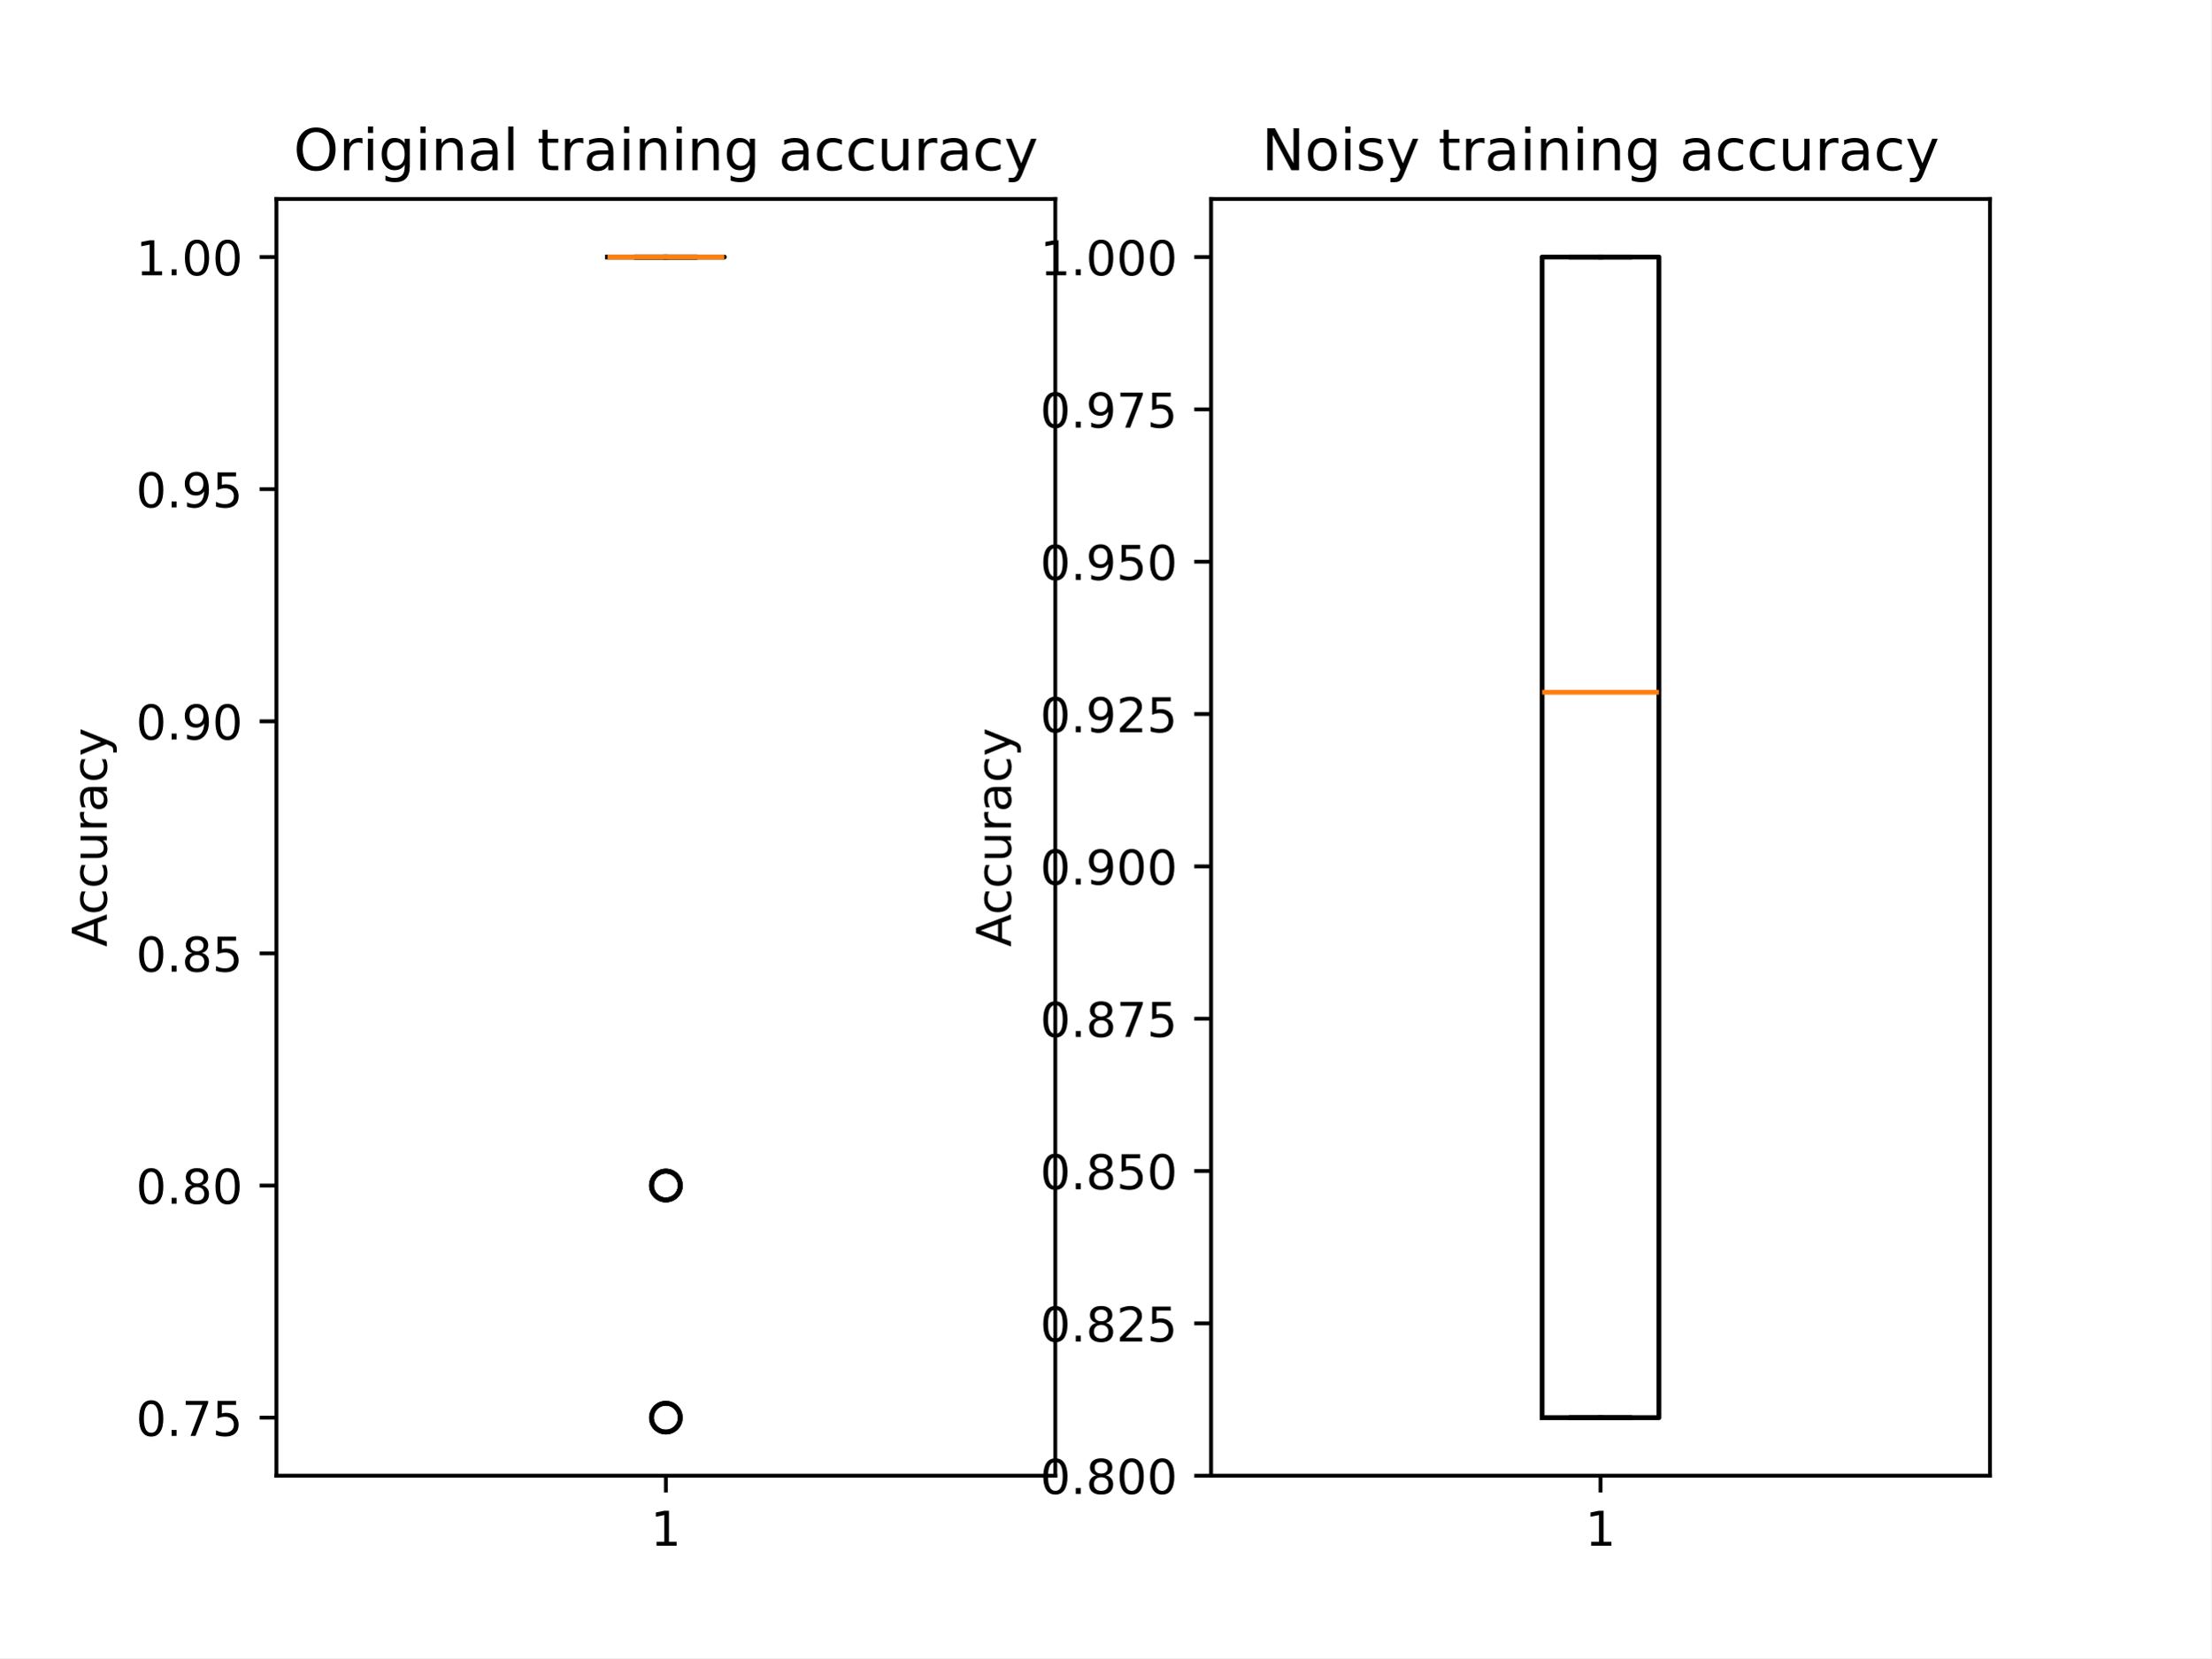
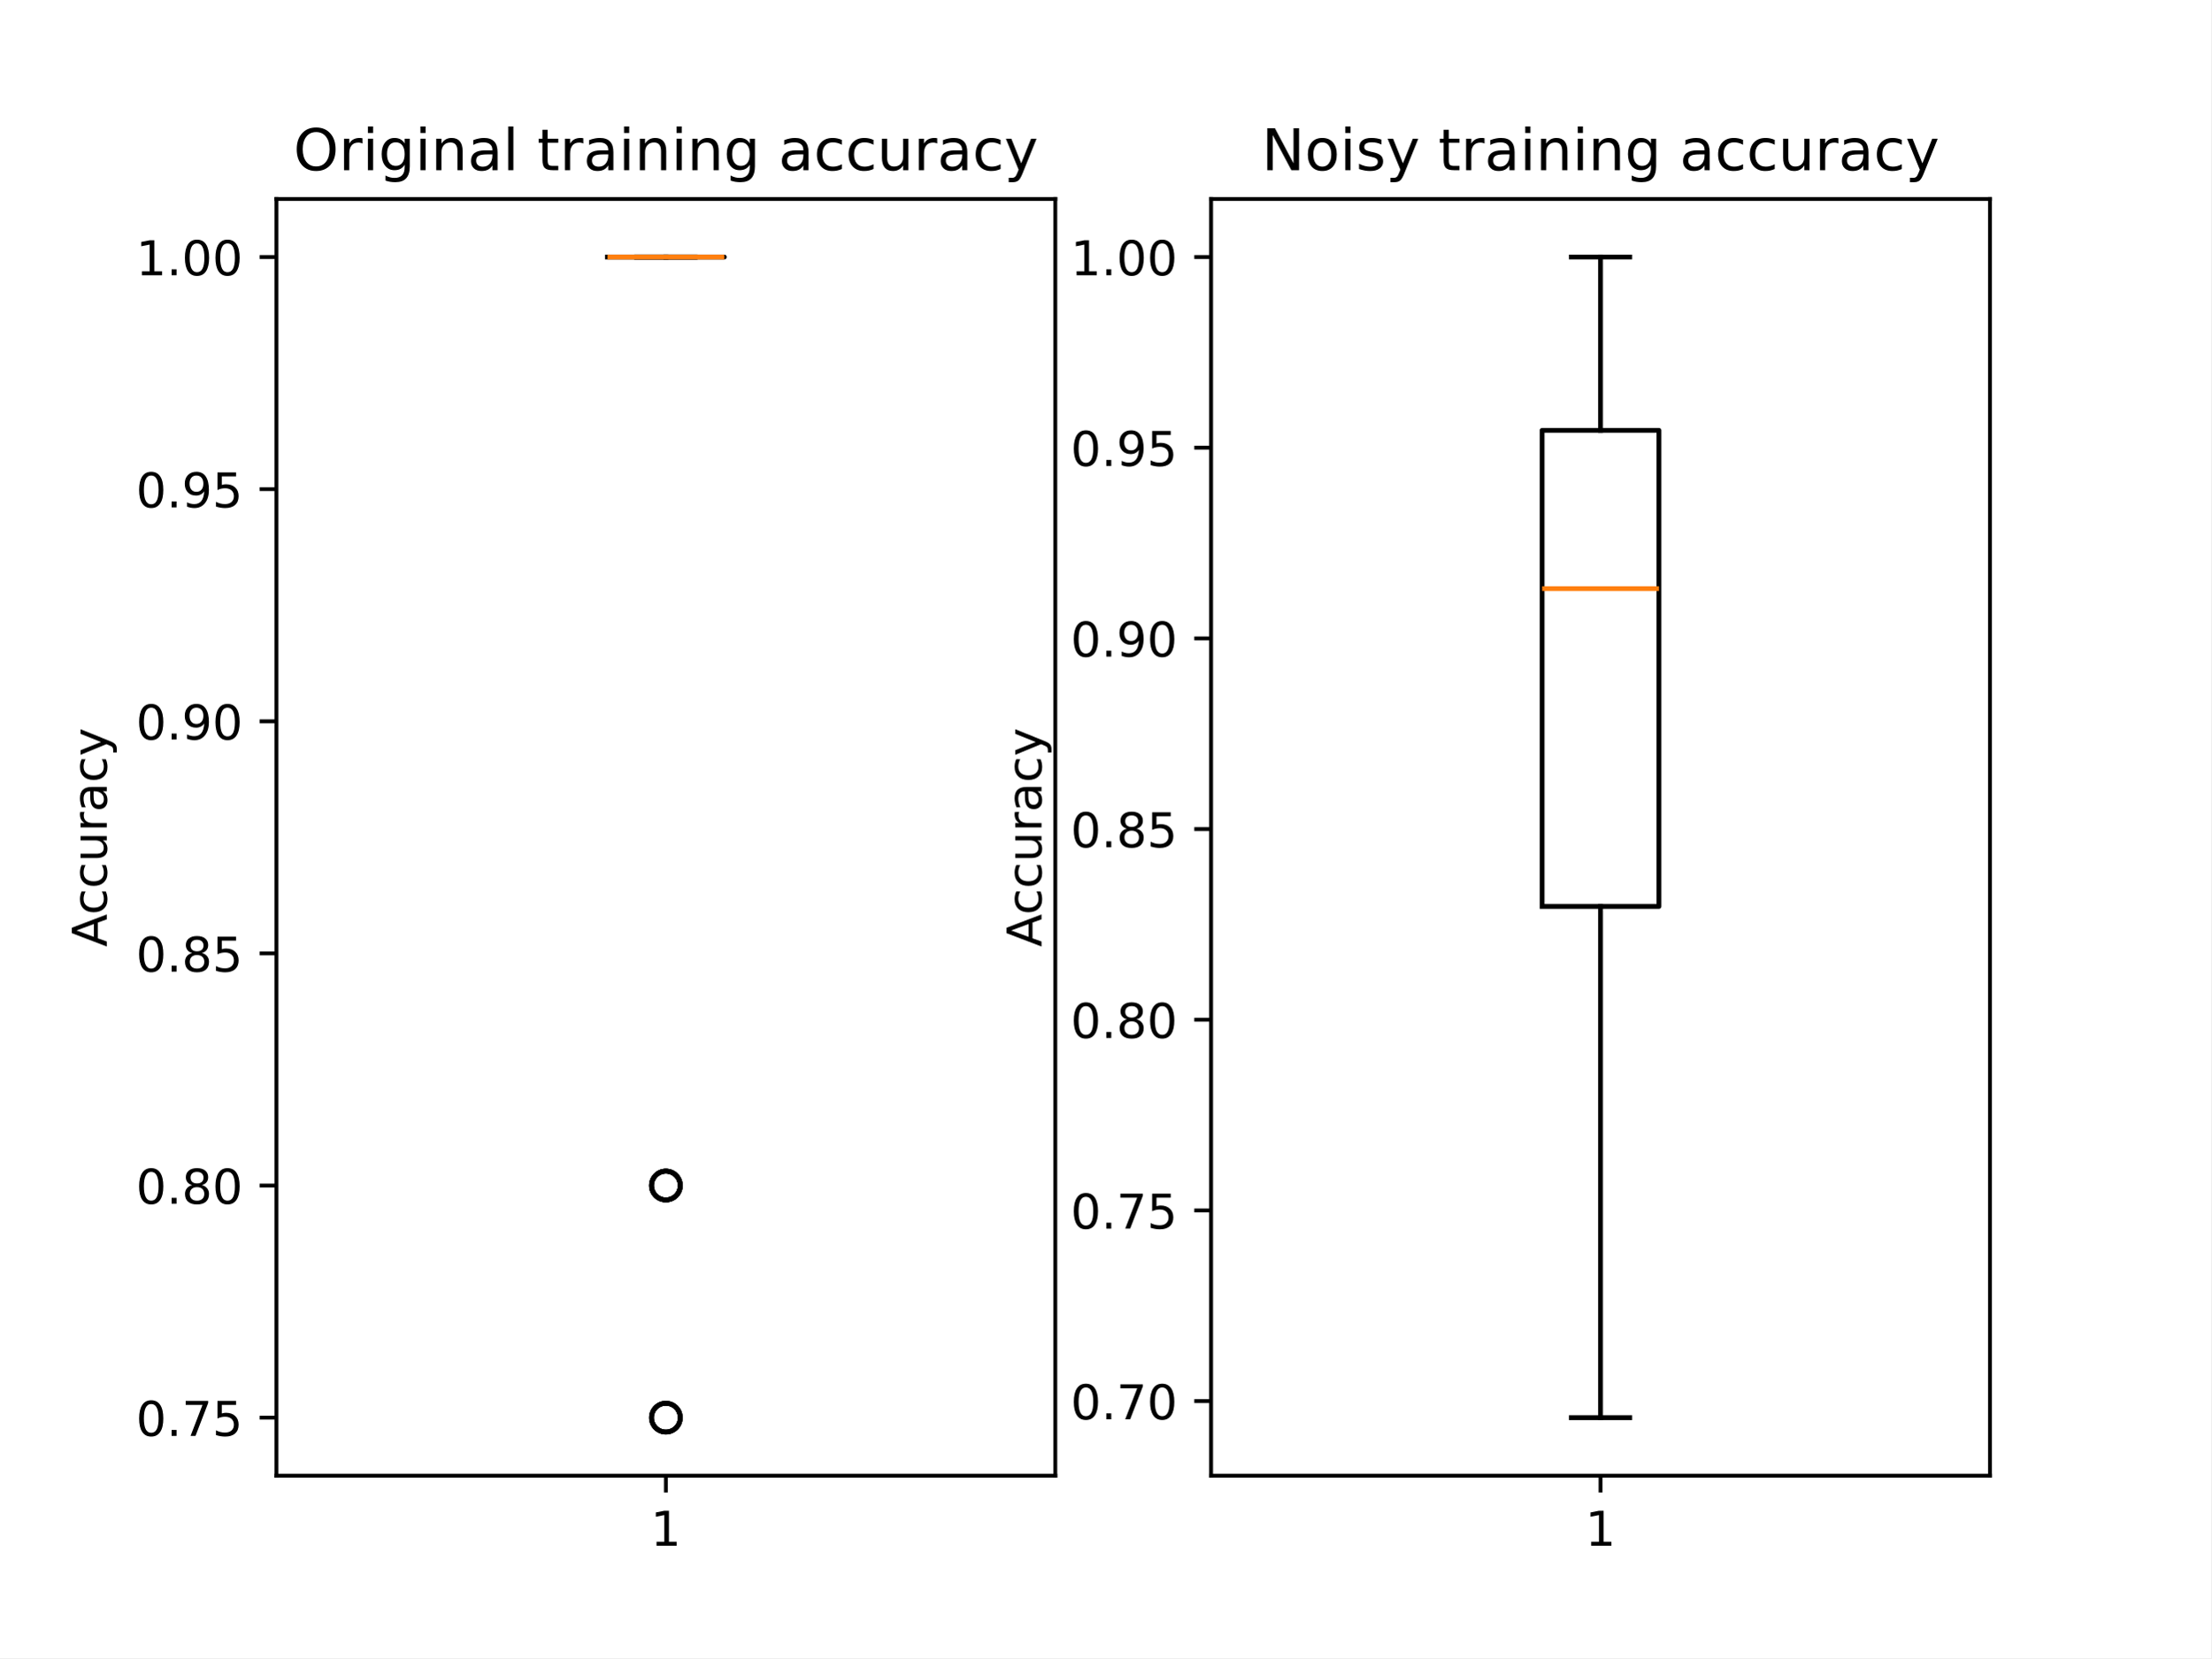
<svg xmlns="http://www.w3.org/2000/svg" xmlns:xlink="http://www.w3.org/1999/xlink" width="460.8pt" height="345.6pt" viewBox="0 0 460.8 345.6" version="1.1">
  <defs>
    <style type="text/css">*{stroke-linejoin: round; stroke-linecap: butt}</style>
  </defs>
  <g id="figure_1">
    <g id="patch_1">
      <path d="M 0 345.6  L 460.8 345.6  L 460.8 0  L 0 0  z " style="fill: #ffffff" />
    </g>
    <g id="axes_1">
      <g id="patch_2">
        <path d="M 57.6 307.584  L 219.927 307.584  L 219.927 41.472  L 57.6 41.472  z " style="fill: #ffffff" />
      </g>
      <g id="matplotlib.axis_1">
        <g id="xtick_1">
          <g id="line2d_1">
            <defs>
-               <path id="m5ea1e61452" d="M 0 0  L 0 3.5  " style="stroke: #000000; stroke-width: 0.8" />
+               <path id="mf12f06a50d" d="M 0 0  L 0 3.5  " style="stroke: #000000; stroke-width: 0.8" />
            </defs>
            <g>
-               <use xlink:href="#m5ea1e61452" x="138.764" y="307.584" style="stroke: #000000; stroke-width: 0.8" />
+               <use xlink:href="#mf12f06a50d" x="138.764" y="307.584" style="stroke: #000000; stroke-width: 0.8" />
            </g>
          </g>
          <g id="text_1">
            <g transform="translate(135.5824 322.1824) scale(0.1 -0.1)">
              <defs>
                <path id="DejaVuSans-31" d="M 794 531  L 1825 531  L 1825 4091  L 703 3866  L 703 4441  L 1819 4666  L 2450 4666  L 2450 531  L 3481 531  L 3481 0  L 794 0  L 794 531  z " transform="scale(0.015625)" />
              </defs>
              <use xlink:href="#DejaVuSans-31" />
            </g>
          </g>
        </g>
      </g>
      <g id="matplotlib.axis_2">
        <g id="ytick_1">
          <g id="line2d_2">
            <defs>
-               <path id="m0a8206491b" d="M 0 0  L -3.5 0  " style="stroke: #000000; stroke-width: 0.8" />
+               <path id="m079f502d60" d="M 0 0  L -3.5 0  " style="stroke: #000000; stroke-width: 0.8" />
            </defs>
            <g>
-               <use xlink:href="#m0a8206491b" x="57.6" y="295.488" style="stroke: #000000; stroke-width: 0.8" />
+               <use xlink:href="#m079f502d60" x="57.6" y="295.488" style="stroke: #000000; stroke-width: 0.8" />
            </g>
          </g>
          <g id="text_2">
            <g transform="translate(28.33438 299.2872) scale(0.1 -0.1)">
              <defs>
                <path id="DejaVuSans-30" d="M 2034 4250  Q 1547 4250 1301 3770  Q 1056 3291 1056 2328  Q 1056 1369 1301 889  Q 1547 409 2034 409  Q 2525 409 2770 889  Q 3016 1369 3016 2328  Q 3016 3291 2770 3770  Q 2525 4250 2034 4250  z M 2034 4750  Q 2819 4750 3233 4129  Q 3647 3509 3647 2328  Q 3647 1150 3233 529  Q 2819 -91 2034 -91  Q 1250 -91 836 529  Q 422 1150 422 2328  Q 422 3509 836 4129  Q 1250 4750 2034 4750  z " transform="scale(0.015625)" />
                <path id="DejaVuSans-2e" d="M 684 794  L 1344 794  L 1344 0  L 684 0  L 684 794  z " transform="scale(0.015625)" />
                <path id="DejaVuSans-37" d="M 525 4666  L 3525 4666  L 3525 4397  L 1831 0  L 1172 0  L 2766 4134  L 525 4134  L 525 4666  z " transform="scale(0.015625)" />
                <path id="DejaVuSans-35" d="M 691 4666  L 3169 4666  L 3169 4134  L 1269 4134  L 1269 2991  Q 1406 3038 1543 3061  Q 1681 3084 1819 3084  Q 2600 3084 3056 2656  Q 3513 2228 3513 1497  Q 3513 744 3044 326  Q 2575 -91 1722 -91  Q 1428 -91 1123 -41  Q 819 9 494 109  L 494 744  Q 775 591 1075 516  Q 1375 441 1709 441  Q 2250 441 2565 725  Q 2881 1009 2881 1497  Q 2881 1984 2565 2268  Q 2250 2553 1709 2553  Q 1456 2553 1204 2497  Q 953 2441 691 2322  L 691 4666  z " transform="scale(0.015625)" />
              </defs>
              <use xlink:href="#DejaVuSans-30" />
              <use xlink:href="#DejaVuSans-2e" x="63.623" />
              <use xlink:href="#DejaVuSans-37" x="95.41" />
              <use xlink:href="#DejaVuSans-35" x="159.033" />
            </g>
          </g>
        </g>
        <g id="ytick_2">
          <g id="line2d_3">
            <g>
-               <use xlink:href="#m0a8206491b" x="57.6" y="247.104" style="stroke: #000000; stroke-width: 0.8" />
+               <use xlink:href="#m079f502d60" x="57.6" y="247.104" style="stroke: #000000; stroke-width: 0.8" />
            </g>
          </g>
          <g id="text_3">
            <g transform="translate(28.33438 250.9032) scale(0.1 -0.1)">
              <defs>
                <path id="DejaVuSans-38" d="M 2034 2216  Q 1584 2216 1326 1975  Q 1069 1734 1069 1313  Q 1069 891 1326 650  Q 1584 409 2034 409  Q 2484 409 2743 651  Q 3003 894 3003 1313  Q 3003 1734 2745 1975  Q 2488 2216 2034 2216  z M 1403 2484  Q 997 2584 770 2862  Q 544 3141 544 3541  Q 544 4100 942 4425  Q 1341 4750 2034 4750  Q 2731 4750 3128 4425  Q 3525 4100 3525 3541  Q 3525 3141 3298 2862  Q 3072 2584 2669 2484  Q 3125 2378 3379 2068  Q 3634 1759 3634 1313  Q 3634 634 3220 271  Q 2806 -91 2034 -91  Q 1263 -91 848 271  Q 434 634 434 1313  Q 434 1759 690 2068  Q 947 2378 1403 2484  z M 1172 3481  Q 1172 3119 1398 2916  Q 1625 2713 2034 2713  Q 2441 2713 2670 2916  Q 2900 3119 2900 3481  Q 2900 3844 2670 4047  Q 2441 4250 2034 4250  Q 1625 4250 1398 4047  Q 1172 3844 1172 3481  z " transform="scale(0.015625)" />
              </defs>
              <use xlink:href="#DejaVuSans-30" />
              <use xlink:href="#DejaVuSans-2e" x="63.623" />
              <use xlink:href="#DejaVuSans-38" x="95.41" />
              <use xlink:href="#DejaVuSans-30" x="159.033" />
            </g>
          </g>
        </g>
        <g id="ytick_3">
          <g id="line2d_4">
            <g>
-               <use xlink:href="#m0a8206491b" x="57.6" y="198.72" style="stroke: #000000; stroke-width: 0.8" />
+               <use xlink:href="#m079f502d60" x="57.6" y="198.72" style="stroke: #000000; stroke-width: 0.8" />
            </g>
          </g>
          <g id="text_4">
            <g transform="translate(28.33438 202.5192) scale(0.1 -0.1)">
              <use xlink:href="#DejaVuSans-30" />
              <use xlink:href="#DejaVuSans-2e" x="63.623" />
              <use xlink:href="#DejaVuSans-38" x="95.41" />
              <use xlink:href="#DejaVuSans-35" x="159.033" />
            </g>
          </g>
        </g>
        <g id="ytick_4">
          <g id="line2d_5">
            <g>
-               <use xlink:href="#m0a8206491b" x="57.6" y="150.336" style="stroke: #000000; stroke-width: 0.8" />
+               <use xlink:href="#m079f502d60" x="57.6" y="150.336" style="stroke: #000000; stroke-width: 0.8" />
            </g>
          </g>
          <g id="text_5">
            <g transform="translate(28.33438 154.1352) scale(0.1 -0.1)">
              <defs>
                <path id="DejaVuSans-39" d="M 703 97  L 703 672  Q 941 559 1184 500  Q 1428 441 1663 441  Q 2288 441 2617 861  Q 2947 1281 2994 2138  Q 2813 1869 2534 1725  Q 2256 1581 1919 1581  Q 1219 1581 811 2004  Q 403 2428 403 3163  Q 403 3881 828 4315  Q 1253 4750 1959 4750  Q 2769 4750 3195 4129  Q 3622 3509 3622 2328  Q 3622 1225 3098 567  Q 2575 -91 1691 -91  Q 1453 -91 1209 -44  Q 966 3 703 97  z M 1959 2075  Q 2384 2075 2632 2365  Q 2881 2656 2881 3163  Q 2881 3666 2632 3958  Q 2384 4250 1959 4250  Q 1534 4250 1286 3958  Q 1038 3666 1038 3163  Q 1038 2656 1286 2365  Q 1534 2075 1959 2075  z " transform="scale(0.015625)" />
              </defs>
              <use xlink:href="#DejaVuSans-30" />
              <use xlink:href="#DejaVuSans-2e" x="63.623" />
              <use xlink:href="#DejaVuSans-39" x="95.41" />
              <use xlink:href="#DejaVuSans-30" x="159.033" />
            </g>
          </g>
        </g>
        <g id="ytick_5">
          <g id="line2d_6">
            <g>
-               <use xlink:href="#m0a8206491b" x="57.6" y="101.952" style="stroke: #000000; stroke-width: 0.8" />
+               <use xlink:href="#m079f502d60" x="57.6" y="101.952" style="stroke: #000000; stroke-width: 0.8" />
            </g>
          </g>
          <g id="text_6">
            <g transform="translate(28.33438 105.7512) scale(0.1 -0.1)">
              <use xlink:href="#DejaVuSans-30" />
              <use xlink:href="#DejaVuSans-2e" x="63.623" />
              <use xlink:href="#DejaVuSans-39" x="95.41" />
              <use xlink:href="#DejaVuSans-35" x="159.033" />
            </g>
          </g>
        </g>
        <g id="ytick_6">
          <g id="line2d_7">
            <g>
-               <use xlink:href="#m0a8206491b" x="57.6" y="53.568" style="stroke: #000000; stroke-width: 0.8" />
+               <use xlink:href="#m079f502d60" x="57.6" y="53.568" style="stroke: #000000; stroke-width: 0.8" />
            </g>
          </g>
          <g id="text_7">
            <g transform="translate(28.33438 57.36722) scale(0.1 -0.1)">
              <use xlink:href="#DejaVuSans-31" />
              <use xlink:href="#DejaVuSans-2e" x="63.623" />
              <use xlink:href="#DejaVuSans-30" x="95.41" />
              <use xlink:href="#DejaVuSans-30" x="159.033" />
            </g>
          </g>
        </g>
        <g id="text_8">
          <g transform="translate(22.25469 197.3561) rotate(-90) scale(0.1 -0.1)">
            <defs>
              <path id="DejaVuSans-41" d="M 2188 4044  L 1331 1722  L 3047 1722  L 2188 4044  z M 1831 4666  L 2547 4666  L 4325 0  L 3669 0  L 3244 1197  L 1141 1197  L 716 0  L 50 0  L 1831 4666  z " transform="scale(0.015625)" />
              <path id="DejaVuSans-63" d="M 3122 3366  L 3122 2828  Q 2878 2963 2633 3030  Q 2388 3097 2138 3097  Q 1578 3097 1268 2742  Q 959 2388 959 1747  Q 959 1106 1268 751  Q 1578 397 2138 397  Q 2388 397 2633 464  Q 2878 531 3122 666  L 3122 134  Q 2881 22 2623 -34  Q 2366 -91 2075 -91  Q 1284 -91 818 406  Q 353 903 353 1747  Q 353 2603 823 3093  Q 1294 3584 2113 3584  Q 2378 3584 2631 3529  Q 2884 3475 3122 3366  z " transform="scale(0.015625)" />
              <path id="DejaVuSans-75" d="M 544 1381  L 544 3500  L 1119 3500  L 1119 1403  Q 1119 906 1312 657  Q 1506 409 1894 409  Q 2359 409 2629 706  Q 2900 1003 2900 1516  L 2900 3500  L 3475 3500  L 3475 0  L 2900 0  L 2900 538  Q 2691 219 2414 64  Q 2138 -91 1772 -91  Q 1169 -91 856 284  Q 544 659 544 1381  z M 1991 3584  L 1991 3584  z " transform="scale(0.015625)" />
              <path id="DejaVuSans-72" d="M 2631 2963  Q 2534 3019 2420 3045  Q 2306 3072 2169 3072  Q 1681 3072 1420 2755  Q 1159 2438 1159 1844  L 1159 0  L 581 0  L 581 3500  L 1159 3500  L 1159 2956  Q 1341 3275 1631 3429  Q 1922 3584 2338 3584  Q 2397 3584 2469 3576  Q 2541 3569 2628 3553  L 2631 2963  z " transform="scale(0.015625)" />
              <path id="DejaVuSans-61" d="M 2194 1759  Q 1497 1759 1228 1600  Q 959 1441 959 1056  Q 959 750 1161 570  Q 1363 391 1709 391  Q 2188 391 2477 730  Q 2766 1069 2766 1631  L 2766 1759  L 2194 1759  z M 3341 1997  L 3341 0  L 2766 0  L 2766 531  Q 2569 213 2275 61  Q 1981 -91 1556 -91  Q 1019 -91 701 211  Q 384 513 384 1019  Q 384 1609 779 1909  Q 1175 2209 1959 2209  L 2766 2209  L 2766 2266  Q 2766 2663 2505 2880  Q 2244 3097 1772 3097  Q 1472 3097 1187 3025  Q 903 2953 641 2809  L 641 3341  Q 956 3463 1253 3523  Q 1550 3584 1831 3584  Q 2591 3584 2966 3190  Q 3341 2797 3341 1997  z " transform="scale(0.015625)" />
              <path id="DejaVuSans-79" d="M 2059 -325  Q 1816 -950 1584 -1140  Q 1353 -1331 966 -1331  L 506 -1331  L 506 -850  L 844 -850  Q 1081 -850 1212 -737  Q 1344 -625 1503 -206  L 1606 56  L 191 3500  L 800 3500  L 1894 763  L 2988 3500  L 3597 3500  L 2059 -325  z " transform="scale(0.015625)" />
            </defs>
            <use xlink:href="#DejaVuSans-41" />
            <use xlink:href="#DejaVuSans-63" x="66.658" />
            <use xlink:href="#DejaVuSans-63" x="121.639" />
            <use xlink:href="#DejaVuSans-75" x="176.619" />
            <use xlink:href="#DejaVuSans-72" x="239.998" />
            <use xlink:href="#DejaVuSans-61" x="281.111" />
            <use xlink:href="#DejaVuSans-63" x="342.391" />
            <use xlink:href="#DejaVuSans-79" x="397.371" />
          </g>
        </g>
      </g>
      <g id="line2d_8">
-         <path d="M 126.589 53.568  L 150.938 53.568  L 150.938 53.568  L 126.589 53.568  L 126.589 53.568  " clip-path="url(#pdd27662e37)" style="fill: none; stroke: #000000; stroke-linecap: square" />
+         <path d="M 126.589 53.568  L 150.938 53.568  L 150.938 53.568  L 126.589 53.568  L 126.589 53.568  " clip-path="url(#p9dc947d49c)" style="fill: none; stroke: #000000; stroke-linecap: square" />
      </g>
      <g id="line2d_9">
-         <path d="M 138.764 53.568  L 138.764 53.568  " clip-path="url(#pdd27662e37)" style="fill: none; stroke: #000000; stroke-linecap: square" />
+         <path d="M 138.764 53.568  L 138.764 53.568  " clip-path="url(#p9dc947d49c)" style="fill: none; stroke: #000000; stroke-linecap: square" />
      </g>
      <g id="line2d_10">
-         <path d="M 138.764 53.568  L 138.764 53.568  " clip-path="url(#pdd27662e37)" style="fill: none; stroke: #000000; stroke-linecap: square" />
+         <path d="M 138.764 53.568  L 138.764 53.568  " clip-path="url(#p9dc947d49c)" style="fill: none; stroke: #000000; stroke-linecap: square" />
      </g>
      <g id="line2d_11">
-         <path d="M 132.676 53.568  L 144.851 53.568  " clip-path="url(#pdd27662e37)" style="fill: none; stroke: #000000; stroke-linecap: square" />
+         <path d="M 132.676 53.568  L 144.851 53.568  " clip-path="url(#p9dc947d49c)" style="fill: none; stroke: #000000; stroke-linecap: square" />
      </g>
      <g id="line2d_12">
-         <path d="M 132.676 53.568  L 144.851 53.568  " clip-path="url(#pdd27662e37)" style="fill: none; stroke: #000000; stroke-linecap: square" />
+         <path d="M 132.676 53.568  L 144.851 53.568  " clip-path="url(#p9dc947d49c)" style="fill: none; stroke: #000000; stroke-linecap: square" />
      </g>
      <g id="line2d_13">
        <defs>
-           <path id="m92c2643981" d="M 0 3  C 0.796 3 1.559 2.684 2.121 2.121  C 2.684 1.559 3 0.796 3 0  C 3 -0.796 2.684 -1.559 2.121 -2.121  C 1.559 -2.684 0.796 -3 0 -3  C -0.796 -3 -1.559 -2.684 -2.121 -2.121  C -2.684 -1.559 -3 -0.796 -3 0  C -3 0.796 -2.684 1.559 -2.121 2.121  C -1.559 2.684 -0.796 3 0 3  z " style="stroke: #000000" />
+           <path id="m0ae16df205" d="M 0 3  C 0.796 3 1.559 2.684 2.121 2.121  C 2.684 1.559 3 0.796 3 0  C 3 -0.796 2.684 -1.559 2.121 -2.121  C 1.559 -2.684 0.796 -3 0 -3  C -0.796 -3 -1.559 -2.684 -2.121 -2.121  C -2.684 -1.559 -3 -0.796 -3 0  C -3 0.796 -2.684 1.559 -2.121 2.121  C -1.559 2.684 -0.796 3 0 3  z " style="stroke: #000000" />
        </defs>
-         <g clip-path="url(#pdd27662e37)">
-           <use xlink:href="#m92c2643981" x="138.764" y="247.104" style="fill-opacity: 0; stroke: #000000" />
-           <use xlink:href="#m92c2643981" x="138.764" y="247.104" style="fill-opacity: 0; stroke: #000000" />
-           <use xlink:href="#m92c2643981" x="138.764" y="247.104" style="fill-opacity: 0; stroke: #000000" />
-           <use xlink:href="#m92c2643981" x="138.764" y="295.488" style="fill-opacity: 0; stroke: #000000" />
-           <use xlink:href="#m92c2643981" x="138.764" y="295.488" style="fill-opacity: 0; stroke: #000000" />
+         <g clip-path="url(#p9dc947d49c)">
+           <use xlink:href="#m0ae16df205" x="138.764" y="247.104" style="fill-opacity: 0; stroke: #000000" />
+           <use xlink:href="#m0ae16df205" x="138.764" y="247.104" style="fill-opacity: 0; stroke: #000000" />
+           <use xlink:href="#m0ae16df205" x="138.764" y="247.104" style="fill-opacity: 0; stroke: #000000" />
+           <use xlink:href="#m0ae16df205" x="138.764" y="247.104" style="fill-opacity: 0; stroke: #000000" />
+           <use xlink:href="#m0ae16df205" x="138.764" y="295.488" style="fill-opacity: 0; stroke: #000000" />
+           <use xlink:href="#m0ae16df205" x="138.764" y="295.488" style="fill-opacity: 0; stroke: #000000" />
+           <use xlink:href="#m0ae16df205" x="138.764" y="295.488" style="fill-opacity: 0; stroke: #000000" />
        </g>
      </g>
      <g id="line2d_14">
-         <path d="M 126.589 53.568  L 150.938 53.568  " clip-path="url(#pdd27662e37)" style="fill: none; stroke: #ff7f0e" />
+         <path d="M 126.589 53.568  L 150.938 53.568  " clip-path="url(#p9dc947d49c)" style="fill: none; stroke: #ff7f0e" />
      </g>
      <g id="patch_3">
        <path d="M 57.6 307.584  L 57.6 41.472  " style="fill: none; stroke: #000000; stroke-width: 0.8; stroke-linejoin: miter; stroke-linecap: square" />
      </g>
      <g id="patch_4">
        <path d="M 219.927 307.584  L 219.927 41.472  " style="fill: none; stroke: #000000; stroke-width: 0.8; stroke-linejoin: miter; stroke-linecap: square" />
      </g>
      <g id="patch_5">
        <path d="M 57.6 307.584  L 219.927 307.584  " style="fill: none; stroke: #000000; stroke-width: 0.8; stroke-linejoin: miter; stroke-linecap: square" />
      </g>
      <g id="patch_6">
        <path d="M 57.6 41.472  L 219.927 41.472  " style="fill: none; stroke: #000000; stroke-width: 0.8; stroke-linejoin: miter; stroke-linecap: square" />
      </g>
      <g id="text_9">
        <g transform="translate(61.15645 35.472) scale(0.12 -0.12)">
          <defs>
            <path id="DejaVuSans-4f" d="M 2522 4238  Q 1834 4238 1429 3725  Q 1025 3213 1025 2328  Q 1025 1447 1429 934  Q 1834 422 2522 422  Q 3209 422 3611 934  Q 4013 1447 4013 2328  Q 4013 3213 3611 3725  Q 3209 4238 2522 4238  z M 2522 4750  Q 3503 4750 4090 4092  Q 4678 3434 4678 2328  Q 4678 1225 4090 567  Q 3503 -91 2522 -91  Q 1538 -91 948 565  Q 359 1222 359 2328  Q 359 3434 948 4092  Q 1538 4750 2522 4750  z " transform="scale(0.015625)" />
            <path id="DejaVuSans-69" d="M 603 3500  L 1178 3500  L 1178 0  L 603 0  L 603 3500  z M 603 4863  L 1178 4863  L 1178 4134  L 603 4134  L 603 4863  z " transform="scale(0.015625)" />
            <path id="DejaVuSans-67" d="M 2906 1791  Q 2906 2416 2648 2759  Q 2391 3103 1925 3103  Q 1463 3103 1205 2759  Q 947 2416 947 1791  Q 947 1169 1205 825  Q 1463 481 1925 481  Q 2391 481 2648 825  Q 2906 1169 2906 1791  z M 3481 434  Q 3481 -459 3084 -895  Q 2688 -1331 1869 -1331  Q 1566 -1331 1297 -1286  Q 1028 -1241 775 -1147  L 775 -588  Q 1028 -725 1275 -790  Q 1522 -856 1778 -856  Q 2344 -856 2625 -561  Q 2906 -266 2906 331  L 2906 616  Q 2728 306 2450 153  Q 2172 0 1784 0  Q 1141 0 747 490  Q 353 981 353 1791  Q 353 2603 747 3093  Q 1141 3584 1784 3584  Q 2172 3584 2450 3431  Q 2728 3278 2906 2969  L 2906 3500  L 3481 3500  L 3481 434  z " transform="scale(0.015625)" />
            <path id="DejaVuSans-6e" d="M 3513 2113  L 3513 0  L 2938 0  L 2938 2094  Q 2938 2591 2744 2837  Q 2550 3084 2163 3084  Q 1697 3084 1428 2787  Q 1159 2491 1159 1978  L 1159 0  L 581 0  L 581 3500  L 1159 3500  L 1159 2956  Q 1366 3272 1645 3428  Q 1925 3584 2291 3584  Q 2894 3584 3203 3211  Q 3513 2838 3513 2113  z " transform="scale(0.015625)" />
            <path id="DejaVuSans-6c" d="M 603 4863  L 1178 4863  L 1178 0  L 603 0  L 603 4863  z " transform="scale(0.015625)" />
            <path id="DejaVuSans-20" transform="scale(0.015625)" />
            <path id="DejaVuSans-74" d="M 1172 4494  L 1172 3500  L 2356 3500  L 2356 3053  L 1172 3053  L 1172 1153  Q 1172 725 1289 603  Q 1406 481 1766 481  L 2356 481  L 2356 0  L 1766 0  Q 1100 0 847 248  Q 594 497 594 1153  L 594 3053  L 172 3053  L 172 3500  L 594 3500  L 594 4494  L 1172 4494  z " transform="scale(0.015625)" />
          </defs>
          <use xlink:href="#DejaVuSans-4f" />
          <use xlink:href="#DejaVuSans-72" x="78.711" />
          <use xlink:href="#DejaVuSans-69" x="119.824" />
          <use xlink:href="#DejaVuSans-67" x="147.607" />
          <use xlink:href="#DejaVuSans-69" x="211.084" />
          <use xlink:href="#DejaVuSans-6e" x="238.867" />
          <use xlink:href="#DejaVuSans-61" x="302.246" />
          <use xlink:href="#DejaVuSans-6c" x="363.525" />
          <use xlink:href="#DejaVuSans-20" x="391.309" />
          <use xlink:href="#DejaVuSans-74" x="423.096" />
          <use xlink:href="#DejaVuSans-72" x="462.305" />
          <use xlink:href="#DejaVuSans-61" x="503.418" />
          <use xlink:href="#DejaVuSans-69" x="564.697" />
          <use xlink:href="#DejaVuSans-6e" x="592.48" />
          <use xlink:href="#DejaVuSans-69" x="655.859" />
          <use xlink:href="#DejaVuSans-6e" x="683.643" />
          <use xlink:href="#DejaVuSans-67" x="747.021" />
          <use xlink:href="#DejaVuSans-20" x="810.498" />
          <use xlink:href="#DejaVuSans-61" x="842.285" />
          <use xlink:href="#DejaVuSans-63" x="903.564" />
          <use xlink:href="#DejaVuSans-63" x="958.545" />
          <use xlink:href="#DejaVuSans-75" x="1013.525" />
          <use xlink:href="#DejaVuSans-72" x="1076.904" />
          <use xlink:href="#DejaVuSans-61" x="1118.018" />
          <use xlink:href="#DejaVuSans-63" x="1179.297" />
          <use xlink:href="#DejaVuSans-79" x="1234.277" />
        </g>
      </g>
    </g>
    <g id="axes_2">
      <g id="patch_7">
        <path d="M 252.393 307.584  L 414.72 307.584  L 414.72 41.472  L 252.393 41.472  z " style="fill: #ffffff" />
      </g>
      <g id="matplotlib.axis_3">
        <g id="xtick_2">
          <g id="line2d_15">
            <g>
-               <use xlink:href="#m5ea1e61452" x="333.556" y="307.584" style="stroke: #000000; stroke-width: 0.8" />
+               <use xlink:href="#mf12f06a50d" x="333.556" y="307.584" style="stroke: #000000; stroke-width: 0.8" />
            </g>
          </g>
          <g id="text_10">
            <g transform="translate(330.3751 322.1824) scale(0.1 -0.1)">
              <use xlink:href="#DejaVuSans-31" />
            </g>
          </g>
        </g>
      </g>
      <g id="matplotlib.axis_4">
        <g id="ytick_7">
          <g id="line2d_16">
            <g>
-               <use xlink:href="#m0a8206491b" x="252.393" y="307.584" style="stroke: #000000; stroke-width: 0.8" />
+               <use xlink:href="#m079f502d60" x="252.393" y="292.032" style="stroke: #000000; stroke-width: 0.8" />
            </g>
          </g>
          <g id="text_11">
-             <g transform="translate(216.7646 311.3832) scale(0.1 -0.1)">
-               <use xlink:href="#DejaVuSans-30" />
-               <use xlink:href="#DejaVuSans-2e" x="63.623" />
-               <use xlink:href="#DejaVuSans-38" x="95.41" />
-               <use xlink:href="#DejaVuSans-30" x="159.033" />
-               <use xlink:href="#DejaVuSans-30" x="222.656" />
+             <g transform="translate(223.1271 295.8312) scale(0.1 -0.1)">
+               <use xlink:href="#DejaVuSans-30" />
+               <use xlink:href="#DejaVuSans-2e" x="63.623" />
+               <use xlink:href="#DejaVuSans-37" x="95.41" />
+               <use xlink:href="#DejaVuSans-30" x="159.033" />
            </g>
          </g>
        </g>
        <g id="ytick_8">
          <g id="line2d_17">
            <g>
-               <use xlink:href="#m0a8206491b" x="252.393" y="275.832" style="stroke: #000000; stroke-width: 0.8" />
+               <use xlink:href="#m079f502d60" x="252.393" y="252.288" style="stroke: #000000; stroke-width: 0.8" />
            </g>
          </g>
          <g id="text_12">
-             <g transform="translate(216.7646 279.6312) scale(0.1 -0.1)">
-               <defs>
-                 <path id="DejaVuSans-32" d="M 1228 531  L 3431 531  L 3431 0  L 469 0  L 469 531  Q 828 903 1448 1529  Q 2069 2156 2228 2338  Q 2531 2678 2651 2914  Q 2772 3150 2772 3378  Q 2772 3750 2511 3984  Q 2250 4219 1831 4219  Q 1534 4219 1204 4116  Q 875 4013 500 3803  L 500 4441  Q 881 4594 1212 4672  Q 1544 4750 1819 4750  Q 2544 4750 2975 4387  Q 3406 4025 3406 3419  Q 3406 3131 3298 2873  Q 3191 2616 2906 2266  Q 2828 2175 2409 1742  Q 1991 1309 1228 531  z " transform="scale(0.015625)" />
-               </defs>
-               <use xlink:href="#DejaVuSans-30" />
-               <use xlink:href="#DejaVuSans-2e" x="63.623" />
-               <use xlink:href="#DejaVuSans-38" x="95.41" />
-               <use xlink:href="#DejaVuSans-32" x="159.033" />
-               <use xlink:href="#DejaVuSans-35" x="222.656" />
+             <g transform="translate(223.1271 256.0872) scale(0.1 -0.1)">
+               <use xlink:href="#DejaVuSans-30" />
+               <use xlink:href="#DejaVuSans-2e" x="63.623" />
+               <use xlink:href="#DejaVuSans-37" x="95.41" />
+               <use xlink:href="#DejaVuSans-35" x="159.033" />
            </g>
          </g>
        </g>
        <g id="ytick_9">
          <g id="line2d_18">
            <g>
-               <use xlink:href="#m0a8206491b" x="252.393" y="244.08" style="stroke: #000000; stroke-width: 0.8" />
+               <use xlink:href="#m079f502d60" x="252.393" y="212.544" style="stroke: #000000; stroke-width: 0.8" />
            </g>
          </g>
          <g id="text_13">
-             <g transform="translate(216.7646 247.8792) scale(0.1 -0.1)">
+             <g transform="translate(223.1271 216.3432) scale(0.1 -0.1)">
              <use xlink:href="#DejaVuSans-30" />
              <use xlink:href="#DejaVuSans-2e" x="63.623" />
              <use xlink:href="#DejaVuSans-38" x="95.41" />
-               <use xlink:href="#DejaVuSans-35" x="159.033" />
-               <use xlink:href="#DejaVuSans-30" x="222.656" />
+               <use xlink:href="#DejaVuSans-30" x="159.033" />
            </g>
          </g>
        </g>
        <g id="ytick_10">
          <g id="line2d_19">
            <g>
-               <use xlink:href="#m0a8206491b" x="252.393" y="212.328" style="stroke: #000000; stroke-width: 0.8" />
+               <use xlink:href="#m079f502d60" x="252.393" y="172.8" style="stroke: #000000; stroke-width: 0.8" />
            </g>
          </g>
          <g id="text_14">
-             <g transform="translate(216.7646 216.1272) scale(0.1 -0.1)">
+             <g transform="translate(223.1271 176.5992) scale(0.1 -0.1)">
              <use xlink:href="#DejaVuSans-30" />
              <use xlink:href="#DejaVuSans-2e" x="63.623" />
              <use xlink:href="#DejaVuSans-38" x="95.41" />
-               <use xlink:href="#DejaVuSans-37" x="159.033" />
-               <use xlink:href="#DejaVuSans-35" x="222.656" />
+               <use xlink:href="#DejaVuSans-35" x="159.033" />
            </g>
          </g>
        </g>
        <g id="ytick_11">
          <g id="line2d_20">
            <g>
-               <use xlink:href="#m0a8206491b" x="252.393" y="180.576" style="stroke: #000000; stroke-width: 0.8" />
+               <use xlink:href="#m079f502d60" x="252.393" y="133.056" style="stroke: #000000; stroke-width: 0.8" />
            </g>
          </g>
          <g id="text_15">
-             <g transform="translate(216.7646 184.3752) scale(0.1 -0.1)">
+             <g transform="translate(223.1271 136.8552) scale(0.1 -0.1)">
              <use xlink:href="#DejaVuSans-30" />
              <use xlink:href="#DejaVuSans-2e" x="63.623" />
              <use xlink:href="#DejaVuSans-39" x="95.41" />
              <use xlink:href="#DejaVuSans-30" x="159.033" />
-               <use xlink:href="#DejaVuSans-30" x="222.656" />
            </g>
          </g>
        </g>
        <g id="ytick_12">
          <g id="line2d_21">
            <g>
-               <use xlink:href="#m0a8206491b" x="252.393" y="148.824" style="stroke: #000000; stroke-width: 0.8" />
+               <use xlink:href="#m079f502d60" x="252.393" y="93.312" style="stroke: #000000; stroke-width: 0.8" />
            </g>
          </g>
          <g id="text_16">
-             <g transform="translate(216.7646 152.6232) scale(0.1 -0.1)">
+             <g transform="translate(223.1271 97.11122) scale(0.1 -0.1)">
              <use xlink:href="#DejaVuSans-30" />
              <use xlink:href="#DejaVuSans-2e" x="63.623" />
              <use xlink:href="#DejaVuSans-39" x="95.41" />
-               <use xlink:href="#DejaVuSans-32" x="159.033" />
-               <use xlink:href="#DejaVuSans-35" x="222.656" />
+               <use xlink:href="#DejaVuSans-35" x="159.033" />
            </g>
          </g>
        </g>
        <g id="ytick_13">
          <g id="line2d_22">
            <g>
-               <use xlink:href="#m0a8206491b" x="252.393" y="117.072" style="stroke: #000000; stroke-width: 0.8" />
+               <use xlink:href="#m079f502d60" x="252.393" y="53.568" style="stroke: #000000; stroke-width: 0.8" />
            </g>
          </g>
          <g id="text_17">
-             <g transform="translate(216.7646 120.8712) scale(0.1 -0.1)">
-               <use xlink:href="#DejaVuSans-30" />
-               <use xlink:href="#DejaVuSans-2e" x="63.623" />
-               <use xlink:href="#DejaVuSans-39" x="95.41" />
-               <use xlink:href="#DejaVuSans-35" x="159.033" />
-               <use xlink:href="#DejaVuSans-30" x="222.656" />
-             </g>
-           </g>
-         </g>
-         <g id="ytick_14">
-           <g id="line2d_23">
-             <g>
-               <use xlink:href="#m0a8206491b" x="252.393" y="85.32" style="stroke: #000000; stroke-width: 0.8" />
-             </g>
-           </g>
-           <g id="text_18">
-             <g transform="translate(216.7646 89.11922) scale(0.1 -0.1)">
-               <use xlink:href="#DejaVuSans-30" />
-               <use xlink:href="#DejaVuSans-2e" x="63.623" />
-               <use xlink:href="#DejaVuSans-39" x="95.41" />
-               <use xlink:href="#DejaVuSans-37" x="159.033" />
-               <use xlink:href="#DejaVuSans-35" x="222.656" />
-             </g>
-           </g>
-         </g>
-         <g id="ytick_15">
-           <g id="line2d_24">
-             <g>
-               <use xlink:href="#m0a8206491b" x="252.393" y="53.568" style="stroke: #000000; stroke-width: 0.8" />
-             </g>
-           </g>
-           <g id="text_19">
-             <g transform="translate(216.7646 57.36722) scale(0.1 -0.1)">
+             <g transform="translate(223.1271 57.36722) scale(0.1 -0.1)">
              <use xlink:href="#DejaVuSans-31" />
              <use xlink:href="#DejaVuSans-2e" x="63.623" />
              <use xlink:href="#DejaVuSans-30" x="95.41" />
              <use xlink:href="#DejaVuSans-30" x="159.033" />
-               <use xlink:href="#DejaVuSans-30" x="222.656" />
-             </g>
-           </g>
-         </g>
-         <g id="text_20">
-           <g transform="translate(210.6849 197.3561) rotate(-90) scale(0.1 -0.1)">
+             </g>
+           </g>
+         </g>
+         <g id="text_18">
+           <g transform="translate(217.0474 197.3561) rotate(-90) scale(0.1 -0.1)">
            <use xlink:href="#DejaVuSans-41" />
            <use xlink:href="#DejaVuSans-63" x="66.658" />
            <use xlink:href="#DejaVuSans-63" x="121.639" />
            <use xlink:href="#DejaVuSans-75" x="176.619" />
            <use xlink:href="#DejaVuSans-72" x="239.998" />
            <use xlink:href="#DejaVuSans-61" x="281.111" />
            <use xlink:href="#DejaVuSans-63" x="342.391" />
            <use xlink:href="#DejaVuSans-79" x="397.371" />
          </g>
        </g>
      </g>
+       <g id="line2d_23">
+         <path d="M 321.382 188.928  L 345.731 188.928  L 345.731 89.699  L 321.382 89.699  L 321.382 188.928  " clip-path="url(#pbf4013258f)" style="fill: none; stroke: #000000; stroke-linecap: square" />
+       </g>
+       <g id="line2d_24">
+         <path d="M 333.556 188.928  L 333.556 295.488  " clip-path="url(#pbf4013258f)" style="fill: none; stroke: #000000; stroke-linecap: square" />
+       </g>
      <g id="line2d_25">
-         <path d="M 321.382 295.488  L 345.731 295.488  L 345.731 53.568  L 321.382 53.568  L 321.382 295.488  " clip-path="url(#pc626901a79)" style="fill: none; stroke: #000000; stroke-linecap: square" />
+         <path d="M 333.556 89.699  L 333.556 53.568  " clip-path="url(#pbf4013258f)" style="fill: none; stroke: #000000; stroke-linecap: square" />
      </g>
      <g id="line2d_26">
-         <path d="M 333.556 295.488  L 333.556 295.488  " clip-path="url(#pc626901a79)" style="fill: none; stroke: #000000; stroke-linecap: square" />
+         <path d="M 327.469 295.488  L 339.644 295.488  " clip-path="url(#pbf4013258f)" style="fill: none; stroke: #000000; stroke-linecap: square" />
      </g>
      <g id="line2d_27">
-         <path d="M 333.556 53.568  L 333.556 53.568  " clip-path="url(#pc626901a79)" style="fill: none; stroke: #000000; stroke-linecap: square" />
-       </g>
-       <g id="line2d_28">
-         <path d="M 327.469 295.488  L 339.644 295.488  " clip-path="url(#pc626901a79)" style="fill: none; stroke: #000000; stroke-linecap: square" />
-       </g>
+         <path d="M 327.469 53.568  L 339.644 53.568  " clip-path="url(#pbf4013258f)" style="fill: none; stroke: #000000; stroke-linecap: square" />
+       </g>
+       <g id="line2d_28" />
      <g id="line2d_29">
-         <path d="M 327.469 53.568  L 339.644 53.568  " clip-path="url(#pc626901a79)" style="fill: none; stroke: #000000; stroke-linecap: square" />
-       </g>
-       <g id="line2d_30" />
-       <g id="line2d_31">
-         <path d="M 321.382 144.288  L 345.731 144.288  " clip-path="url(#pc626901a79)" style="fill: none; stroke: #ff7f0e" />
+         <path d="M 321.382 122.688  L 345.731 122.688  " clip-path="url(#pbf4013258f)" style="fill: none; stroke: #ff7f0e" />
      </g>
      <g id="patch_8">
        <path d="M 252.393 307.584  L 252.393 41.472  " style="fill: none; stroke: #000000; stroke-width: 0.8; stroke-linejoin: miter; stroke-linecap: square" />
      </g>
      <g id="patch_9">
        <path d="M 414.72 307.584  L 414.72 41.472  " style="fill: none; stroke: #000000; stroke-width: 0.8; stroke-linejoin: miter; stroke-linecap: square" />
      </g>
      <g id="patch_10">
        <path d="M 252.393 307.584  L 414.72 307.584  " style="fill: none; stroke: #000000; stroke-width: 0.8; stroke-linejoin: miter; stroke-linecap: square" />
      </g>
      <g id="patch_11">
        <path d="M 252.393 41.472  L 414.72 41.472  " style="fill: none; stroke: #000000; stroke-width: 0.8; stroke-linejoin: miter; stroke-linecap: square" />
      </g>
-       <g id="text_21">
+       <g id="text_19">
        <g transform="translate(262.9242 35.472) scale(0.12 -0.12)">
          <defs>
            <path id="DejaVuSans-4e" d="M 628 4666  L 1478 4666  L 3547 763  L 3547 4666  L 4159 4666  L 4159 0  L 3309 0  L 1241 3903  L 1241 0  L 628 0  L 628 4666  z " transform="scale(0.015625)" />
            <path id="DejaVuSans-6f" d="M 1959 3097  Q 1497 3097 1228 2736  Q 959 2375 959 1747  Q 959 1119 1226 758  Q 1494 397 1959 397  Q 2419 397 2687 759  Q 2956 1122 2956 1747  Q 2956 2369 2687 2733  Q 2419 3097 1959 3097  z M 1959 3584  Q 2709 3584 3137 3096  Q 3566 2609 3566 1747  Q 3566 888 3137 398  Q 2709 -91 1959 -91  Q 1206 -91 779 398  Q 353 888 353 1747  Q 353 2609 779 3096  Q 1206 3584 1959 3584  z " transform="scale(0.015625)" />
            <path id="DejaVuSans-73" d="M 2834 3397  L 2834 2853  Q 2591 2978 2328 3040  Q 2066 3103 1784 3103  Q 1356 3103 1142 2972  Q 928 2841 928 2578  Q 928 2378 1081 2264  Q 1234 2150 1697 2047  L 1894 2003  Q 2506 1872 2764 1633  Q 3022 1394 3022 966  Q 3022 478 2636 193  Q 2250 -91 1575 -91  Q 1294 -91 989 -36  Q 684 19 347 128  L 347 722  Q 666 556 975 473  Q 1284 391 1588 391  Q 1994 391 2212 530  Q 2431 669 2431 922  Q 2431 1156 2273 1281  Q 2116 1406 1581 1522  L 1381 1569  Q 847 1681 609 1914  Q 372 2147 372 2553  Q 372 3047 722 3315  Q 1072 3584 1716 3584  Q 2034 3584 2315 3537  Q 2597 3491 2834 3397  z " transform="scale(0.015625)" />
          </defs>
          <use xlink:href="#DejaVuSans-4e" />
          <use xlink:href="#DejaVuSans-6f" x="74.805" />
          <use xlink:href="#DejaVuSans-69" x="135.986" />
          <use xlink:href="#DejaVuSans-73" x="163.77" />
          <use xlink:href="#DejaVuSans-79" x="215.869" />
          <use xlink:href="#DejaVuSans-20" x="275.049" />
          <use xlink:href="#DejaVuSans-74" x="306.836" />
          <use xlink:href="#DejaVuSans-72" x="346.045" />
          <use xlink:href="#DejaVuSans-61" x="387.158" />
          <use xlink:href="#DejaVuSans-69" x="448.438" />
          <use xlink:href="#DejaVuSans-6e" x="476.221" />
          <use xlink:href="#DejaVuSans-69" x="539.6" />
          <use xlink:href="#DejaVuSans-6e" x="567.383" />
          <use xlink:href="#DejaVuSans-67" x="630.762" />
          <use xlink:href="#DejaVuSans-20" x="694.238" />
          <use xlink:href="#DejaVuSans-61" x="726.025" />
          <use xlink:href="#DejaVuSans-63" x="787.305" />
          <use xlink:href="#DejaVuSans-63" x="842.285" />
          <use xlink:href="#DejaVuSans-75" x="897.266" />
          <use xlink:href="#DejaVuSans-72" x="960.645" />
          <use xlink:href="#DejaVuSans-61" x="1001.758" />
          <use xlink:href="#DejaVuSans-63" x="1063.037" />
          <use xlink:href="#DejaVuSans-79" x="1118.018" />
        </g>
      </g>
    </g>
  </g>
  <defs>
-     <clipPath id="pdd27662e37">
+     <clipPath id="p9dc947d49c">
      <rect x="57.6" y="41.472" width="162.327" height="266.112" />
    </clipPath>
-     <clipPath id="pc626901a79">
+     <clipPath id="pbf4013258f">
      <rect x="252.393" y="41.472" width="162.327" height="266.112" />
    </clipPath>
  </defs>
</svg>
